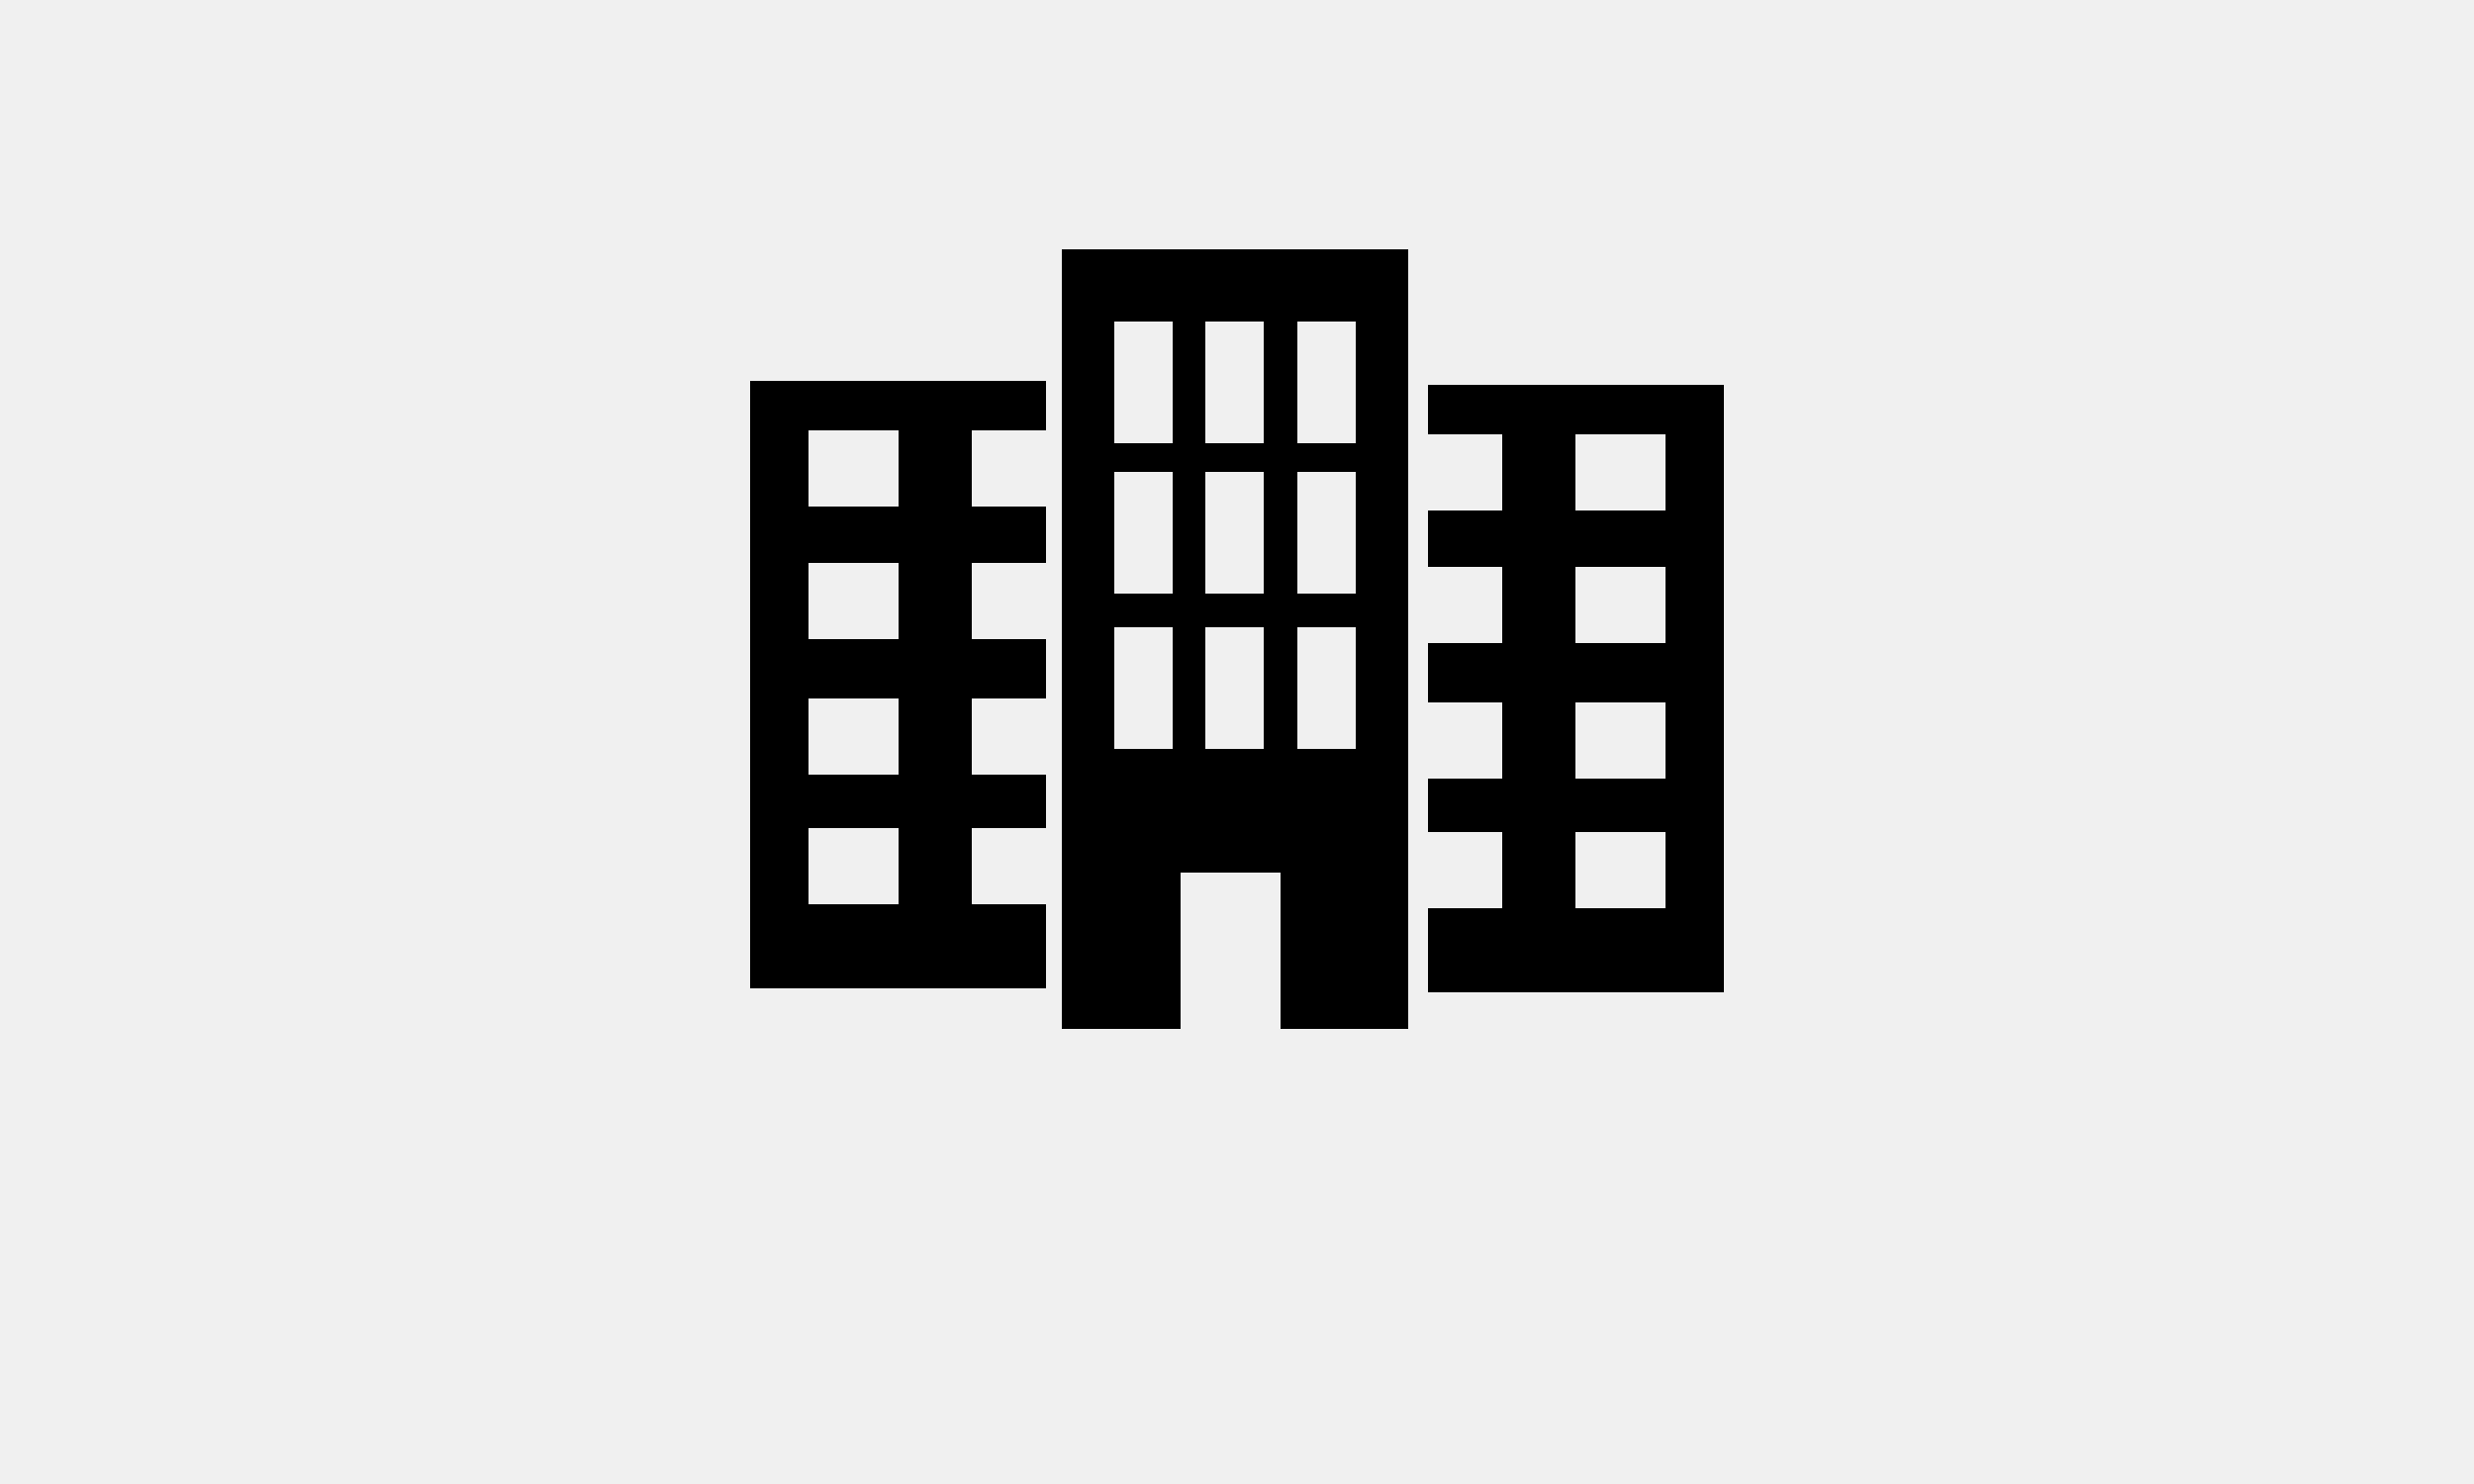
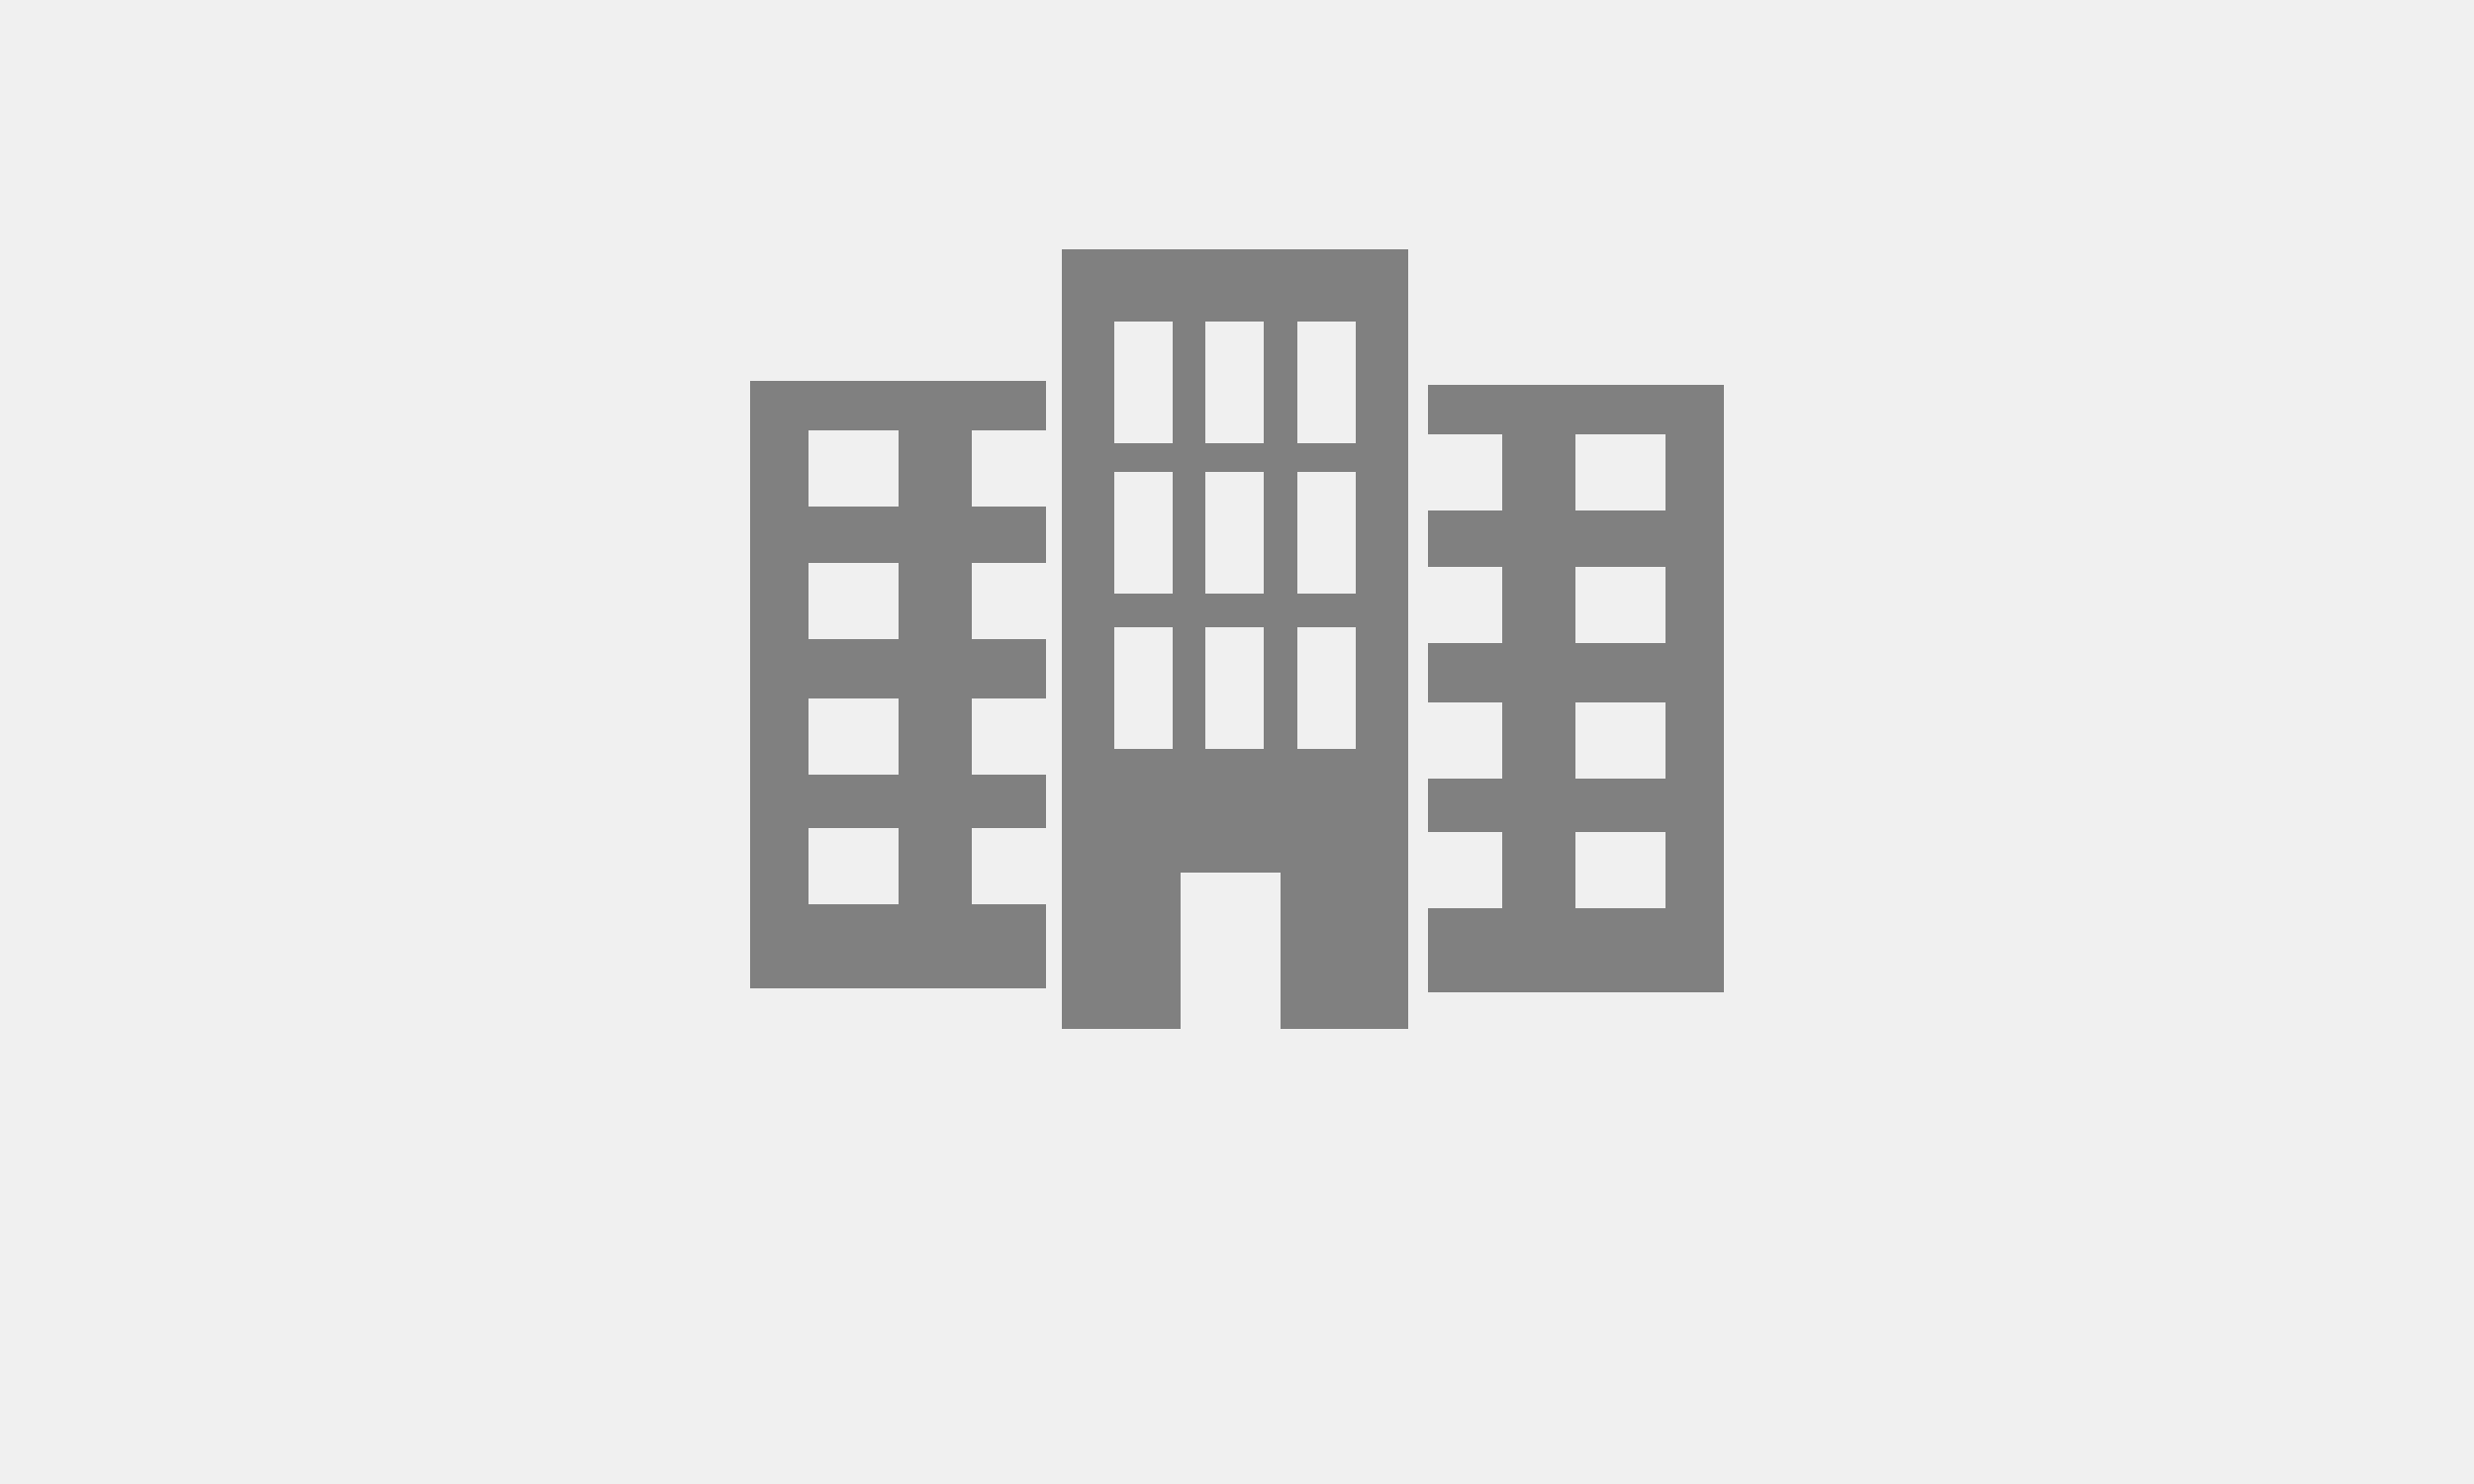
- <svg xmlns="http://www.w3.org/2000/svg" version="1.1" x="0px" y="0px" viewBox="0 0 250 150" style="enable-background:new 0 0 250 150;" xml:space="preserve">
+ <svg xmlns="http://www.w3.org/2000/svg" xmlns:xlink="http://www.w3.org/1999/xlink" version="1.1" x="0px" y="0px" viewBox="0 0 250 150" style="enable-background:new 0 0 250 150;" xml:space="preserve">
  <style type="text/css">
	.st0{display:none;}
	.st1{display:inline;}
- 	.st2{font-family:'MyriadPro-Bold';}
- 	.st3{font-size:24px;}
- 	.st4{fill:#FFFFFF;}
- 	.st5{display:inline;fill:#FFFFFF;stroke:#FFFFFF;stroke-miterlimit:10;}
+ 	.st2{fill:#808080;}
+ 	.st3{display:inline;fill:#808080;}
+ 	.st4{font-family:'MyriadPro-Bold';}
+ 	.st5{font-size:24px;}
+ 	.st6{clip-path:url(#SVGID_2_);fill:#808080;}
</style>
  <g id="Layer_1" class="st0">
    <g id="XMLID_527_" class="st1">
-       <rect id="XMLID_358_" x="146.2" y="28" width="10.7" height="20.7" />
-       <rect id="XMLID_357_" x="144.1" y="15.3" transform="matrix(0.6083 -0.7937 0.7937 0.6083 21.3929 134.9032)" width="6.5" height="60.9" />
-       <rect id="XMLID_356_" x="72.3" y="42.3" transform="matrix(0.7994 -0.6007 0.6007 0.7994 -6.759 70.8829)" width="60.9" height="6.5" />
-       <path id="XMLID_528_" d="M124.8,39.2l-36.6,26v40.2H100V73h15.9v32.3h45.6V65.2L124.8,39.2z M152.3,92.1h-24.5V73h24.5V92.1z" />
+       <rect id="XMLID_358_" x="146.2" y="28" class="st2" width="10.7" height="20.7" />
+       <rect id="XMLID_357_" x="144.1" y="15.3" transform="matrix(0.6083 -0.7937 0.7937 0.6083 21.3929 134.9032)" class="st2" width="6.5" height="60.9" />
+       <rect id="XMLID_356_" x="72.3" y="42.3" transform="matrix(0.7994 -0.6007 0.6007 0.7994 -6.759 70.8829)" class="st2" width="60.9" height="6.5" />
+       <path id="XMLID_528_" class="st2" d="M124.8,39.2l-36.6,26v40.2H100V73h15.9v32.3h45.6V65.2L124.8,39.2z M152.3,92.1h-24.5V73    h24.5V92.1z" />
    </g>
-     <text transform="matrix(1 0 0 1 73.446 143.5)" class="st1 st2 st3">Detached</text>
+     <text transform="matrix(1 0 0 1 73.446 143.5)" class="st3 st4 st5">Detached</text>
  </g>
  <g id="Layer_2" class="st0">
-     <text transform="matrix(1 0 0 1 43.3532 143.5)" class="st1 st2 st3">Semi-Detached</text>
+     <text transform="matrix(1 0 0 1 43.3532 143.5)" class="st3 st4 st5">Semi-Detached</text>
    <g class="st1">
      <g id="XMLID_499_">
-         <polygon id="XMLID_339_" points="175.2,47.8 171.1,50.6 121.1,30.3 125.2,27.5    " />
-         <polygon id="XMLID_338_" points="125.2,27.5 129.3,30.3 78.9,50.4 74.9,47.5    " />
-         <path id="XMLID_500_" d="M125,35L81.7,52.3v51.4h86.5V52.3L125,35z M120.7,99.1H92.8V76.3h27.9V99.1z M120.7,70.7H92.8V56.8h27.9     V70.7z M129.8,56.7h27.9v13.9h-27.9V56.7z M158,90.3h-27.9V76.3H158V90.3z" />
+         <polygon id="XMLID_339_" class="st2" points="175.2,47.8 171.1,50.6 121.1,30.3 125.2,27.5    " />
+         <polygon id="XMLID_338_" class="st2" points="125.2,27.5 129.3,30.3 78.9,50.4 74.9,47.5    " />
+         <path id="XMLID_500_" class="st2" d="M125,35L81.7,52.3v51.4h86.5V52.3L125,35z M120.7,70.7H92.8V56.8h27.9V70.7z M129.8,56.7     h27.9v13.9h-27.9V56.7z M141.8,90.3h-11.8V76.3h11.8V90.3z M121.1,90.3h-11.8V76.3h11.8V90.3z M104.6,103.7H92.8V77h11.8V103.7z      M157.7,103.6H146V76.9h11.8V103.6z M125.2,103.6h-0.8V35h0.8V103.6z" />
      </g>
-       <rect x="88.5" y="52.1" width="73" height="47.6" />
      <g id="XMLID_377_">
-         <rect id="XMLID_202_" x="43.3" y="98.5" width="43.9" height="5.2" />
-         <rect id="XMLID_200_" x="83.1" y="74.7" width="1.9" height="24.7" />
-         <rect id="XMLID_199_" x="46.1" y="74.7" width="1.9" height="24.7" />
-         <rect id="XMLID_185_" x="43.3" y="68.5" width="43.9" height="6.8" />
+         <rect id="XMLID_202_" x="43.3" y="98.5" class="st2" width="43.9" height="5.2" />
+         <rect id="XMLID_200_" x="83.1" y="74.7" class="st2" width="1.9" height="24.7" />
+         <rect id="XMLID_199_" x="46.1" y="74.7" class="st2" width="1.9" height="24.7" />
+         <rect id="XMLID_185_" x="43.3" y="68.5" class="st2" width="43.9" height="6.8" />
      </g>
      <g>
-         <rect x="48.6" y="91" width="32.5" height="7" />
-         <rect x="48.6" y="83.3" width="32.5" height="7" />
-         <rect x="48.6" y="75.6" width="32.5" height="7" />
+         <rect x="48.6" y="91" class="st2" width="32.5" height="7" />
+         <rect x="48.6" y="83.3" class="st2" width="32.5" height="7" />
+         <rect x="48.6" y="75.6" class="st2" width="32.5" height="7" />
      </g>
      <g id="XMLID_1_">
-         <rect id="XMLID_5_" x="162.8" y="98.5" width="43.9" height="5.2" />
-         <rect id="XMLID_4_" x="165" y="74.7" width="1.9" height="24.7" />
-         <rect id="XMLID_3_" x="202.1" y="74.7" width="1.9" height="24.7" />
-         <rect id="XMLID_2_" x="162.8" y="68.5" width="43.9" height="6.8" />
+         <rect id="XMLID_5_" x="162.8" y="98.5" class="st2" width="43.9" height="5.2" />
+         <rect id="XMLID_4_" x="165" y="74.7" class="st2" width="1.9" height="24.7" />
+         <rect id="XMLID_3_" x="202.1" y="74.7" class="st2" width="1.9" height="24.7" />
+         <rect id="XMLID_2_" x="162.8" y="68.5" class="st2" width="43.9" height="6.8" />
      </g>
      <g>
-         <rect x="168.9" y="90.9" transform="matrix(-1 -4.500057e-011 4.500057e-011 -1 370.2574 188.8127)" width="32.5" height="7" />
-         <rect x="168.9" y="83.2" transform="matrix(-1 -4.488866e-011 4.488866e-011 -1 370.2574 173.476)" width="32.5" height="7" />
-         <rect x="168.9" y="75.6" transform="matrix(-1 -4.488866e-011 4.488866e-011 -1 370.2574 158.1393)" width="32.5" height="7" />
+         <rect x="168.9" y="90.9" transform="matrix(-1 -4.500057e-011 4.500057e-011 -1 370.2574 188.8127)" class="st2" width="32.5" height="7" />
+         <rect x="168.9" y="83.2" transform="matrix(-1 -4.488866e-011 4.488866e-011 -1 370.2574 173.476)" class="st2" width="32.5" height="7" />
+         <rect x="168.9" y="75.6" transform="matrix(-1 -4.488866e-011 4.488866e-011 -1 370.2574 158.1393)" class="st2" width="32.5" height="7" />
      </g>
-       <rect x="88" y="81.4" class="st4" width="10.7" height="23.1" />
-       <rect x="150.8" y="81.4" class="st4" width="10.7" height="23.1" />
-       <rect x="105.8" y="81.6" class="st4" width="10.6" height="11.8" />
-       <rect x="133.2" y="81.4" class="st4" width="10.6" height="11.8" />
-       <rect x="88.6" y="55.9" class="st4" width="27.7" height="15.4" />
-       <rect x="133.8" y="55.9" class="st4" width="27.1" height="15.4" />
    </g>
-     <line class="st5" x1="125" y1="35" x2="125" y2="103.8" />
+     <rect x="43.3" y="102.4" class="st3" width="160.7" height="1.2" />
  </g>
  <g id="Layer_3" class="st0">
+     <text transform="matrix(1 0 0 1 70.7716 143.5)" class="st3 st4 st5">Bungalow</text>
    <g class="st1">
+       <g>
+         <rect x="61.1" y="95.2" class="st2" width="40.7" height="7.4" />
+         <rect x="61.1" y="87" class="st2" width="40.7" height="7.4" />
+         <rect x="61.1" y="78.9" class="st2" width="40.7" height="7.4" />
+       </g>
      <g id="XMLID_6_">
-         <rect id="XMLID_10_" x="51.4" y="96.5" width="148" height="6" />
-         <rect id="XMLID_9_" x="192.3" y="69.5" width="7.1" height="27.2" />
-         <rect id="XMLID_8_" x="51.4" y="69.5" width="7.1" height="27.2" />
-         <polygon id="XMLID_187_" points="213.1,69.7 39.3,69.7 64.1,50.6 183.1,50.6    " />
-         <rect x="54.9" y="64.3" width="139.6" height="35.2" />
-         <circle cx="250.4" cy="76.3" r="0" />
+         <rect id="XMLID_9_" x="192.3" y="75.5" class="st2" width="7.1" height="27.2" />
+         <rect id="XMLID_8_" x="51.4" y="75.5" class="st2" width="7.1" height="27.2" />
+         <polygon id="XMLID_187_" class="st2" points="213.1,75.7 39.3,75.7 64.1,56.6 183.1,56.6    " />
+         <circle class="st2" cx="250.4" cy="82.3" r="0" />
+         <path class="st2" d="M199.4,102.7H50.7V75.1h148.6V102.7z M102.3,78H60.5v24.7h41.9V78z M146.3,79.5h-11.9v23.1h11.9V79.5z      M126.2,80.9h-11.9v10.3h11.9V80.9z M177.3,80.9h-21.6v10.3h21.6V80.9z" />
      </g>
-       <rect x="60.9" y="70.1" class="st4" width="44.7" height="33.1" />
-       <g>
-         <rect x="61.5" y="92.2" width="43.2" height="9.8" />
-         <rect x="61.5" y="81.4" width="43.2" height="9.8" />
-         <rect x="61.5" y="70.6" width="43.2" height="9.8" />
-       </g>
-       <rect x="136" y="75.5" class="st4" width="15.6" height="27.6" />
-       <rect x="116.2" y="76.1" class="st4" width="11.4" height="15.7" />
-       <rect x="160.6" y="75.5" class="st4" width="29.1" height="15.7" />
+       <rect x="50.7" y="102.7" class="st2" width="148.6" height="1.3" />
+       <rect x="74.7" y="50.8" class="st2" width="7.2" height="8.2" />
    </g>
-     <text transform="matrix(1 0 0 1 70.7716 143.5)" class="st1 st2 st3">Bungalow</text>
  </g>
  <g id="Layer_4" class="st0">
-     <text transform="matrix(1 0 0 1 62.5997 143.5)" class="st1 st2 st3">Townhouse</text>
+     <text transform="matrix(1 0 0 1 62.5997 143.5)" class="st3 st4 st5">Townhouse</text>
    <g class="st1">
      <g>
-         <g id="XMLID_7_">
-           <rect id="XMLID_337_" x="51.3" y="95.5" width="55.5" height="7.1" />
-           <path id="XMLID_11_" d="M76,30.1L51.3,47.7v52.4h49.3V47.7L76,30.1z M73.6,95.4H57.7V72.2h15.9V95.4z M73.6,66.5H57.7V52.3h15.9      V66.5z M78.8,52.1h15.9v14.2H78.8V52.1z M94.8,86.4H78.9V72.2h15.9V86.4z" />
+         <g>
+           <g>
+             <g id="XMLID_7_">
+               <path id="XMLID_11_" class="st2" d="M76.3,32.4L51.6,50v52.4H101V50L76.3,32.4z M73.9,102.5H58V74.6h15.9V102.5z M73.9,68.8        H58V54.6h15.9V68.8z M79.1,54.5H95v14.2H79.1V54.5z M95.1,88.8H79.2V74.6h15.9V88.8z M101.6,103.7H50.7v-1.3h50.9V103.7z" />
+             </g>
+           </g>
        </g>
-         <rect x="55" y="49.4" width="42.4" height="49.6" />
-         <rect x="56.1" y="77.9" class="st4" width="12.8" height="25.2" />
-         <rect x="74.1" y="77.9" class="st4" width="22.8" height="12.6" />
-         <rect x="55" y="53.4" class="st4" width="15.7" height="13.7" />
-         <rect x="80.7" y="53.4" class="st4" width="15.7" height="13.7" />
+         <rect x="58" y="35.4" class="st2" width="7.1" height="10.2" />
      </g>
      <g>
-         <g id="XMLID_17_">
-           <rect id="XMLID_24_" x="94.4" y="95.2" width="61.3" height="7.1" />
-           <path id="XMLID_18_" d="M124.9,29.8l-24.7,17.6v52.4h49.3V47.4L124.9,29.8z M122.4,95.2h-15.9V72h15.9V95.2z M122.4,66.2h-15.9      V52h15.9V66.2z M127.6,51.9h15.9v14.2h-15.9V51.9z M143.7,86.2h-15.9V72h15.9V86.2z" />
+         <g>
+           <g>
+             <g id="XMLID_17_">
+               <path id="XMLID_18_" class="st2" d="M124.9,32.4L100.2,50v52.4h49.3V50L124.9,32.4z M122.4,102.5h-15.9V74.6h15.9V102.5z         M122.4,68.8h-15.9V54.6h15.9V68.8z M127.6,54.5h15.9v14.2h-15.9V54.5z M143.7,88.8h-15.9V74.6h15.9V88.8z M150.2,103.7H99.3        v-1.3h50.9V103.7z" />
+             </g>
+           </g>
        </g>
-         <rect x="103.9" y="49.2" width="42.4" height="49.6" />
-         <rect x="105" y="77.6" class="st4" width="12.8" height="25.2" />
-         <rect x="123" y="77.6" class="st4" width="22.8" height="12.6" />
-         <rect x="103.9" y="53.2" class="st4" width="15.7" height="13.7" />
-         <rect x="129.6" y="53.2" class="st4" width="15.7" height="13.7" />
+         <rect x="106.5" y="35.4" class="st2" width="7.1" height="10.2" />
      </g>
      <g>
-         <g id="XMLID_25_">
-           <rect id="XMLID_32_" x="143.5" y="95" width="55.1" height="7.1" />
-           <path id="XMLID_26_" d="M174,29.6l-24.7,17.6v52.4h49.3V47.2L174,29.6z M171.6,94.9h-15.9V71.7h15.9V94.9z M171.6,66h-15.9V51.8      h15.9V66z M176.8,51.6h15.9v14.2h-15.9V51.6z M192.8,85.9h-15.9V71.7h15.9V85.9z" />
+         <g>
+           <g>
+             <g id="XMLID_24_">
+               <path id="XMLID_25_" class="st2" d="M174,32.4L149.3,50v52.4h49.3V50L174,32.4z M171.6,102.5h-15.9V74.6h15.9V102.5z         M171.6,68.8h-15.9V54.6h15.9V68.8z M176.8,54.5h15.9v14.2h-15.9V54.5z M192.8,88.8h-15.9V74.6h15.9V88.8z M199.3,103.7h-50.9        v-1.3h50.9V103.7z" />
+             </g>
+           </g>
        </g>
-         <rect x="153" y="48.9" width="42.4" height="49.6" />
-         <rect x="154.1" y="77.4" class="st4" width="12.8" height="25.2" />
-         <rect x="172.2" y="77.4" class="st4" width="22.8" height="12.6" />
-         <rect x="153" y="52.9" class="st4" width="15.7" height="13.7" />
-         <rect x="178.8" y="52.9" class="st4" width="15.7" height="13.7" />
+         <rect x="155.6" y="35.4" class="st2" width="7.1" height="10.2" />
      </g>
    </g>
  </g>
  <g id="Layer_5">
    <g id="XMLID_456_">
-       <path id="XMLID_466_" d="M107.3,25.2V104h12V88.2h10.1V104h12.9V25.2H107.3z M118.5,75.7h-5.9V63.4h5.9V75.7z M118.5,60h-5.9V47.7    h5.9V60z M118.5,44.8h-5.9V32.5h5.9V44.8z M127.7,75.7h-5.9V63.4h5.9V75.7z M127.7,60h-5.9V47.7h5.9V60z M127.7,44.8h-5.9V32.5    h5.9V44.8z M137,75.7h-5.9V63.4h5.9V75.7z M137,60h-5.9V47.7h5.9V60z M137,44.8h-5.9V32.5h5.9V44.8z" />
-       <path id="XMLID_460_" d="M98.2,91.4v-7.7h7.5v-5.4h-7.5v-7.7h7.5v-6h-7.5v-7.7h7.5v-5.7h-7.5v-7.7h7.5v-5H75.8v61.4h29.9v-8.5    H98.2z M90.8,91.4h-9.1v-7.7h9.1V91.4z M90.8,78.3h-9.1v-7.7h9.1V78.3z M90.8,64.6h-9.1v-7.7h9.1V64.6z M90.8,51.2h-9.1v-7.7h9.1    V51.2z" />
-       <path id="XMLID_33_" d="M144.3,91.8v8.5h29.9V38.9h-29.9v5h7.5v7.7h-7.5v5.7h7.5V65h-7.5v6h7.5v7.7h-7.5v5.4h7.5v7.7H144.3z     M159.2,84.1h9.1v7.7h-9.1V84.1z M159.2,71h9.1v7.7h-9.1V71z M159.2,57.3h9.1V65h-9.1V57.3z M159.2,43.9h9.1v7.7h-9.1V43.9z" />
+       <path id="XMLID_466_" class="st2" d="M107.3,25.2V104h12V88.2h10.1V104h12.9V25.2H107.3z M118.5,75.7h-5.9V63.4h5.9V75.7z     M118.5,60h-5.9V47.7h5.9V60z M118.5,44.8h-5.9V32.5h5.9V44.8z M127.7,75.7h-5.9V63.4h5.9V75.7z M127.7,60h-5.9V47.7h5.9V60z     M127.7,44.8h-5.9V32.5h5.9V44.8z M137,75.7h-5.9V63.4h5.9V75.7z M137,60h-5.9V47.7h5.9V60z M137,44.8h-5.9V32.5h5.9V44.8z" />
+       <path id="XMLID_460_" class="st2" d="M98.2,91.4v-7.7h7.5v-5.4h-7.5v-7.7h7.5v-6h-7.5v-7.7h7.5v-5.7h-7.5v-7.7h7.5v-5H75.8v61.4    h29.9v-8.5H98.2z M90.8,91.4h-9.1v-7.7h9.1V91.4z M90.8,78.3h-9.1v-7.7h9.1V78.3z M90.8,64.6h-9.1v-7.7h9.1V64.6z M90.8,51.2h-9.1    v-7.7h9.1V51.2z" />
+       <path id="XMLID_33_" class="st2" d="M144.3,91.8v8.5h29.9V38.9h-29.9v5h7.5v7.7h-7.5v5.7h7.5V65h-7.5v6h7.5v7.7h-7.5v5.4h7.5v7.7    H144.3z M159.2,84.1h9.1v7.7h-9.1V84.1z M159.2,71h9.1v7.7h-9.1V71z M159.2,57.3h9.1V65h-9.1V57.3z M159.2,43.9h9.1v7.7h-9.1V43.9    z" />
    </g>
  </g>
  <g id="Layer_6" class="st0">
-     <text transform="matrix(1 0 0 1 103.4481 143.5)" class="st1 st2 st3">Loft</text>
+     <text transform="matrix(1 0 0 1 103.4481 143.5)" class="st3 st4 st5">Loft</text>
    <g class="st1">
-       <path id="XMLID_367_" d="M187.7,58.6L184-8.2h-9.1l-5.2,66.2h-5.7l-18-10.3l-0.2,10.1L125.9,46v12.1l-20.2-12.3l0.2,12.1    L85.7,46.5v57.1h106.9V58.6H187.7z M112.7,90.3H90.8v-5.2h21.9V90.3z M112.7,81H90.8v-5.2h21.9V81z M137.6,90.3h-21.9v-5.2h21.9    V90.3z M137.6,81h-21.9v-5.2h21.9V81z M162.5,90.3h-21.9v-5.2h21.9V90.3z M162.5,81h-21.9v-5.2h21.9V81z M187.6,90.3h-21.9v-5.2    h21.9V90.3z M187.6,81h-21.9v-5.2h21.9V81z" />
-       <rect x="77.5" y="-12.9" class="st4" width="119.8" height="71.3" />
-       <path id="XMLID_489_" d="M52.7,32.4v71.3h28v-6.4h5V32.4H52.7z M65.8,93.3h-8.7v-8.5h8.7V93.3z M65.8,78.4h-8.7v-8.5h8.7V78.4z     M65.8,63.7h-8.7v-8.5h8.7V63.7z M65.8,48.9h-8.7v-8.5h8.7V48.9z M82.2,93.3h-8.7v-8.5h8.7V93.3z M82.2,78.4h-8.7v-8.5h8.7V78.4z     M82.2,63.7h-8.7v-8.5h8.7V63.7z M82.2,48.9h-8.7v-8.5h8.7V48.9z" />
+       <g>
+         <defs>
+           <rect id="SVGID_1_" x="85.7" y="58.4" width="119.8" height="71.3" />
+         </defs>
+         <clipPath id="SVGID_2_">
+           <use xlink:href="#SVGID_1_" style="overflow:visible;" />
+         </clipPath>
+         <path id="XMLID_367_" class="st6" d="M187.7,58.6L184-8.2h-9.1l-5.2,66.2h-5.7l-18-10.3l-0.2,10.1L125.9,46v12.1l-20.2-12.3     l0.2,12.1L85.7,46.5v57.1h106.9V58.6H187.7z M112.7,90.3H90.8v-5.2h21.9V90.3z M112.7,81H90.8v-5.2h21.9V81z M137.6,90.3h-21.9     v-5.2h21.9V90.3z M137.6,81h-21.9v-5.2h21.9V81z M162.5,90.3h-21.9v-5.2h21.9V90.3z M162.5,81h-21.9v-5.2h21.9V81z M187.6,90.3     h-21.9v-5.2h21.9V90.3z M187.6,81h-21.9v-5.2h21.9V81z" />
+       </g>
+       <path id="XMLID_489_" class="st2" d="M52.7,32.4v71.3h28v-6.4h5V32.4H52.7z M65.8,93.3h-8.7v-8.5h8.7V93.3z M65.8,78.4h-8.7v-8.5    h8.7V78.4z M65.8,63.7h-8.7v-8.5h8.7V63.7z M65.8,48.9h-8.7v-8.5h8.7V48.9z M82.2,93.3h-8.7v-8.5h8.7V93.3z M82.2,78.4h-8.7v-8.5    h8.7V78.4z M82.2,63.7h-8.7v-8.5h8.7V63.7z M82.2,48.9h-8.7v-8.5h8.7V48.9z" />
    </g>
  </g>
</svg>
